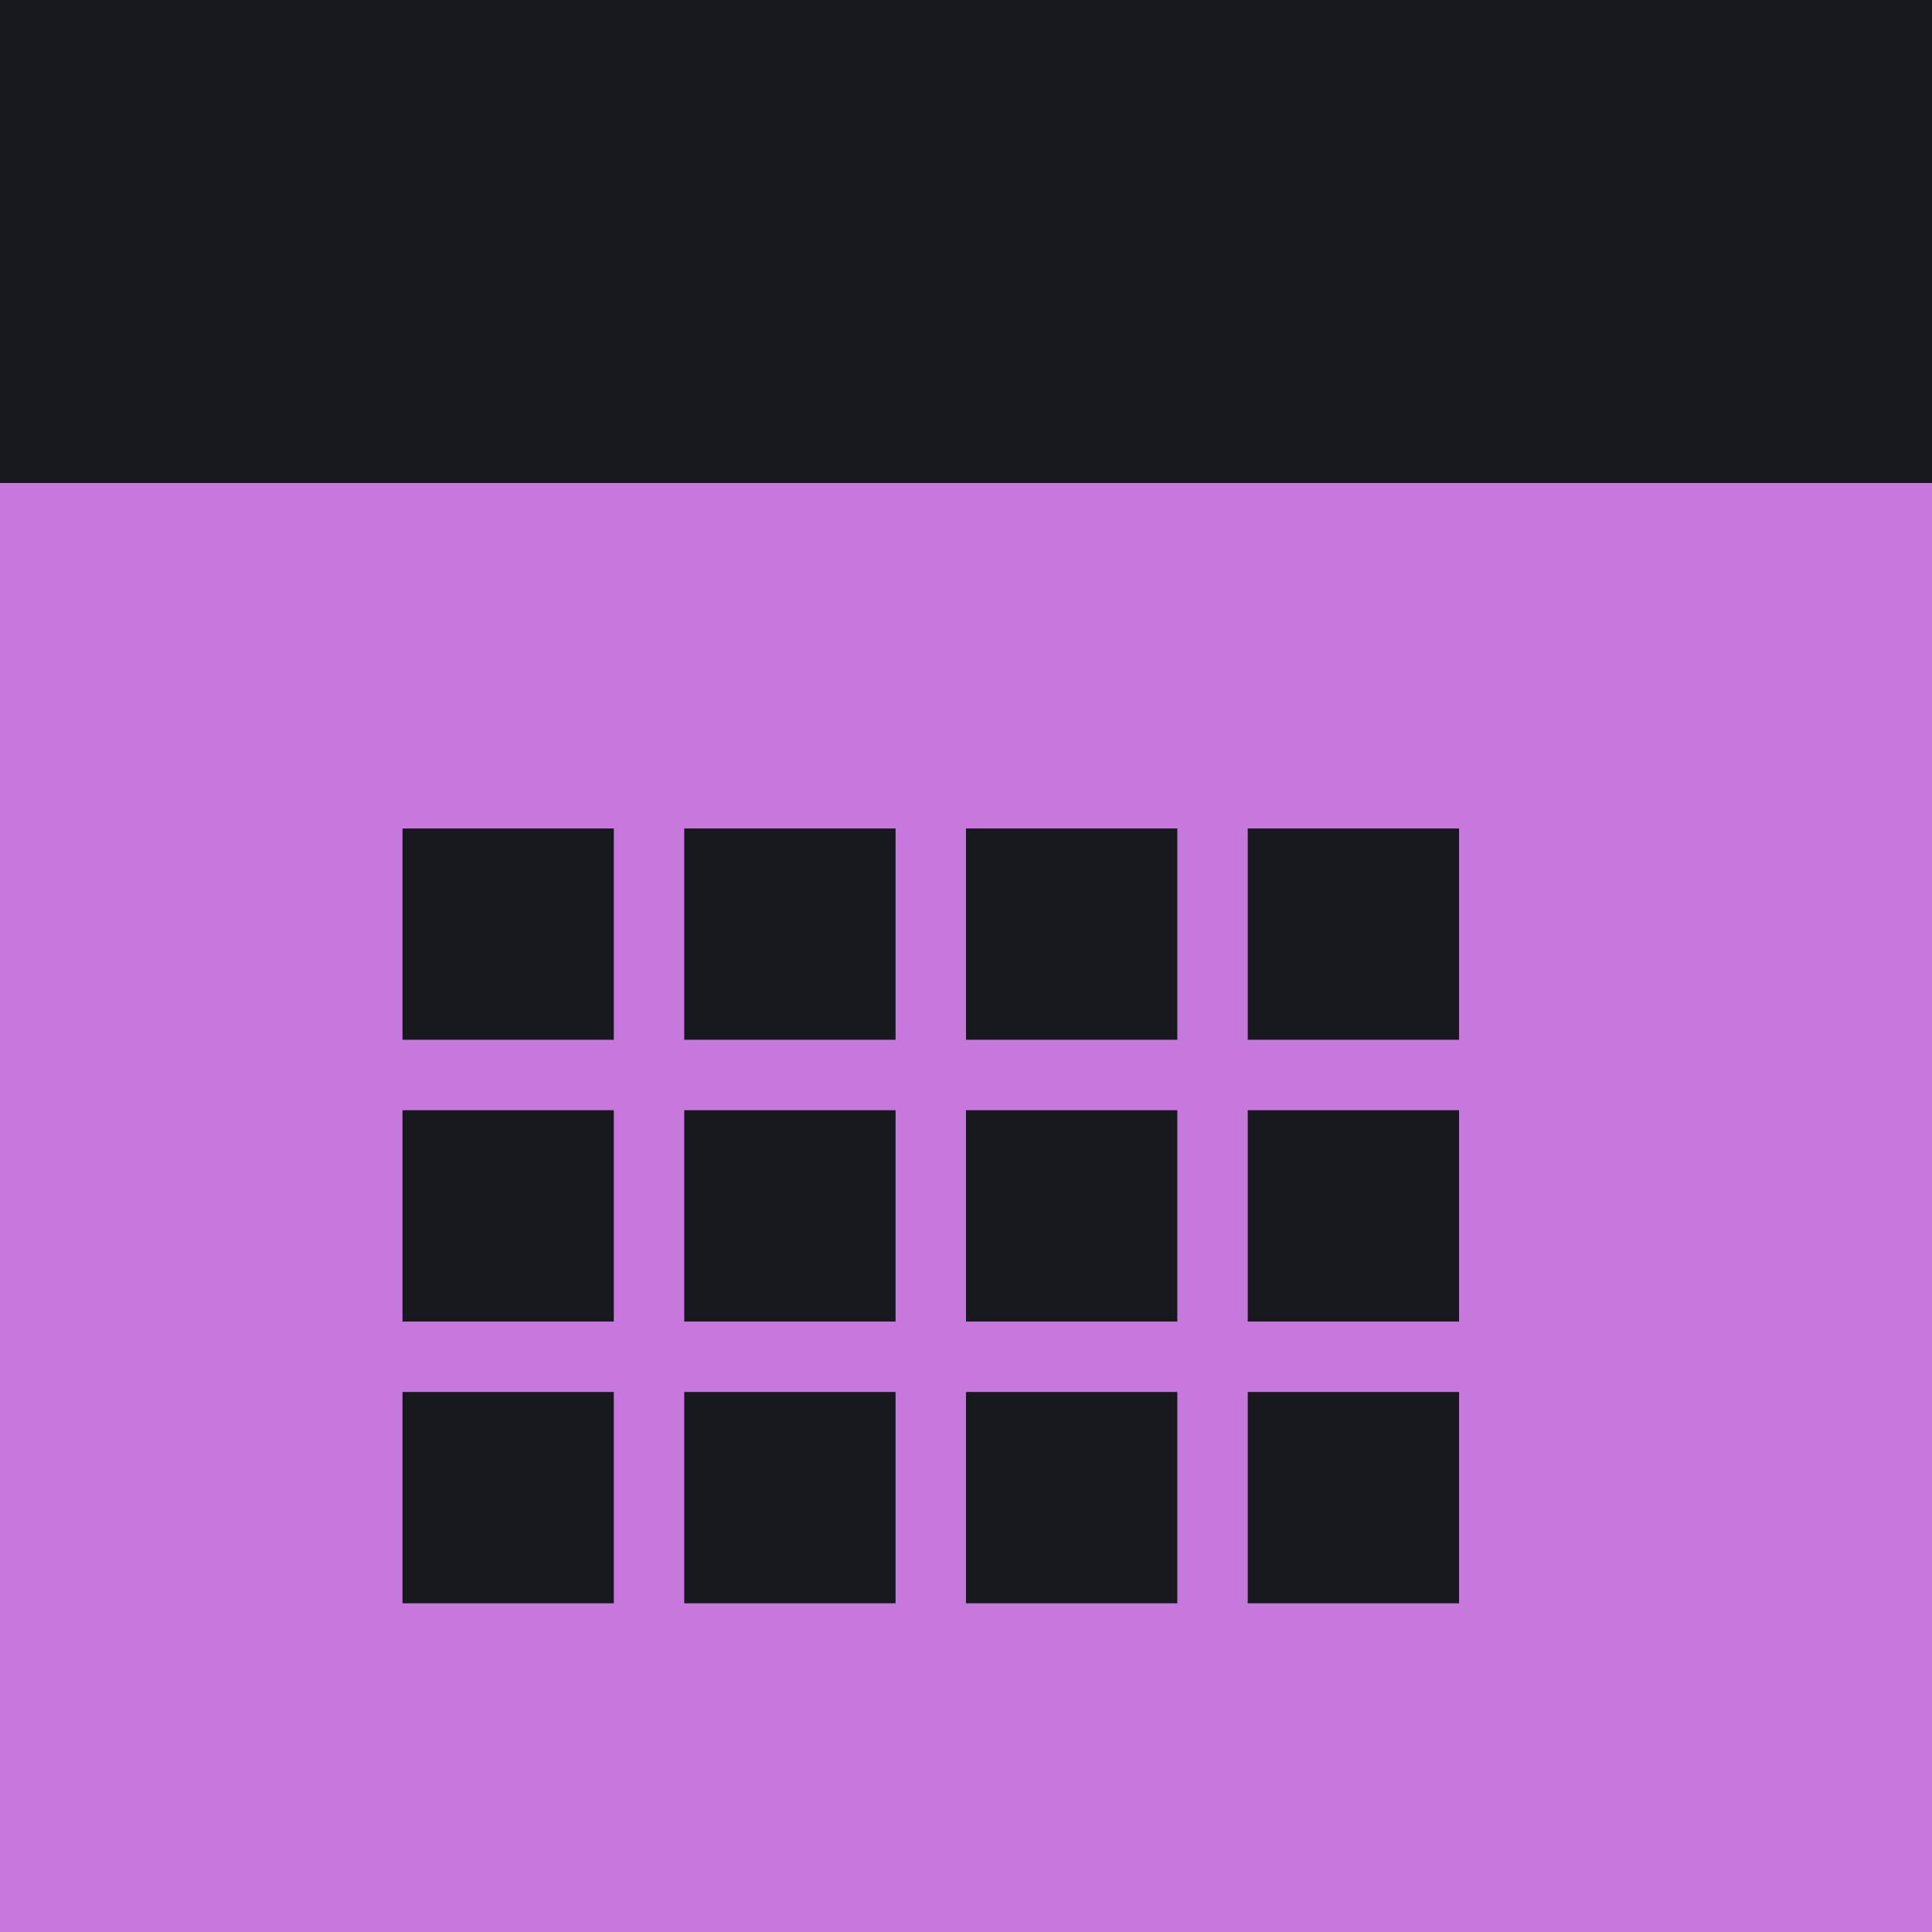
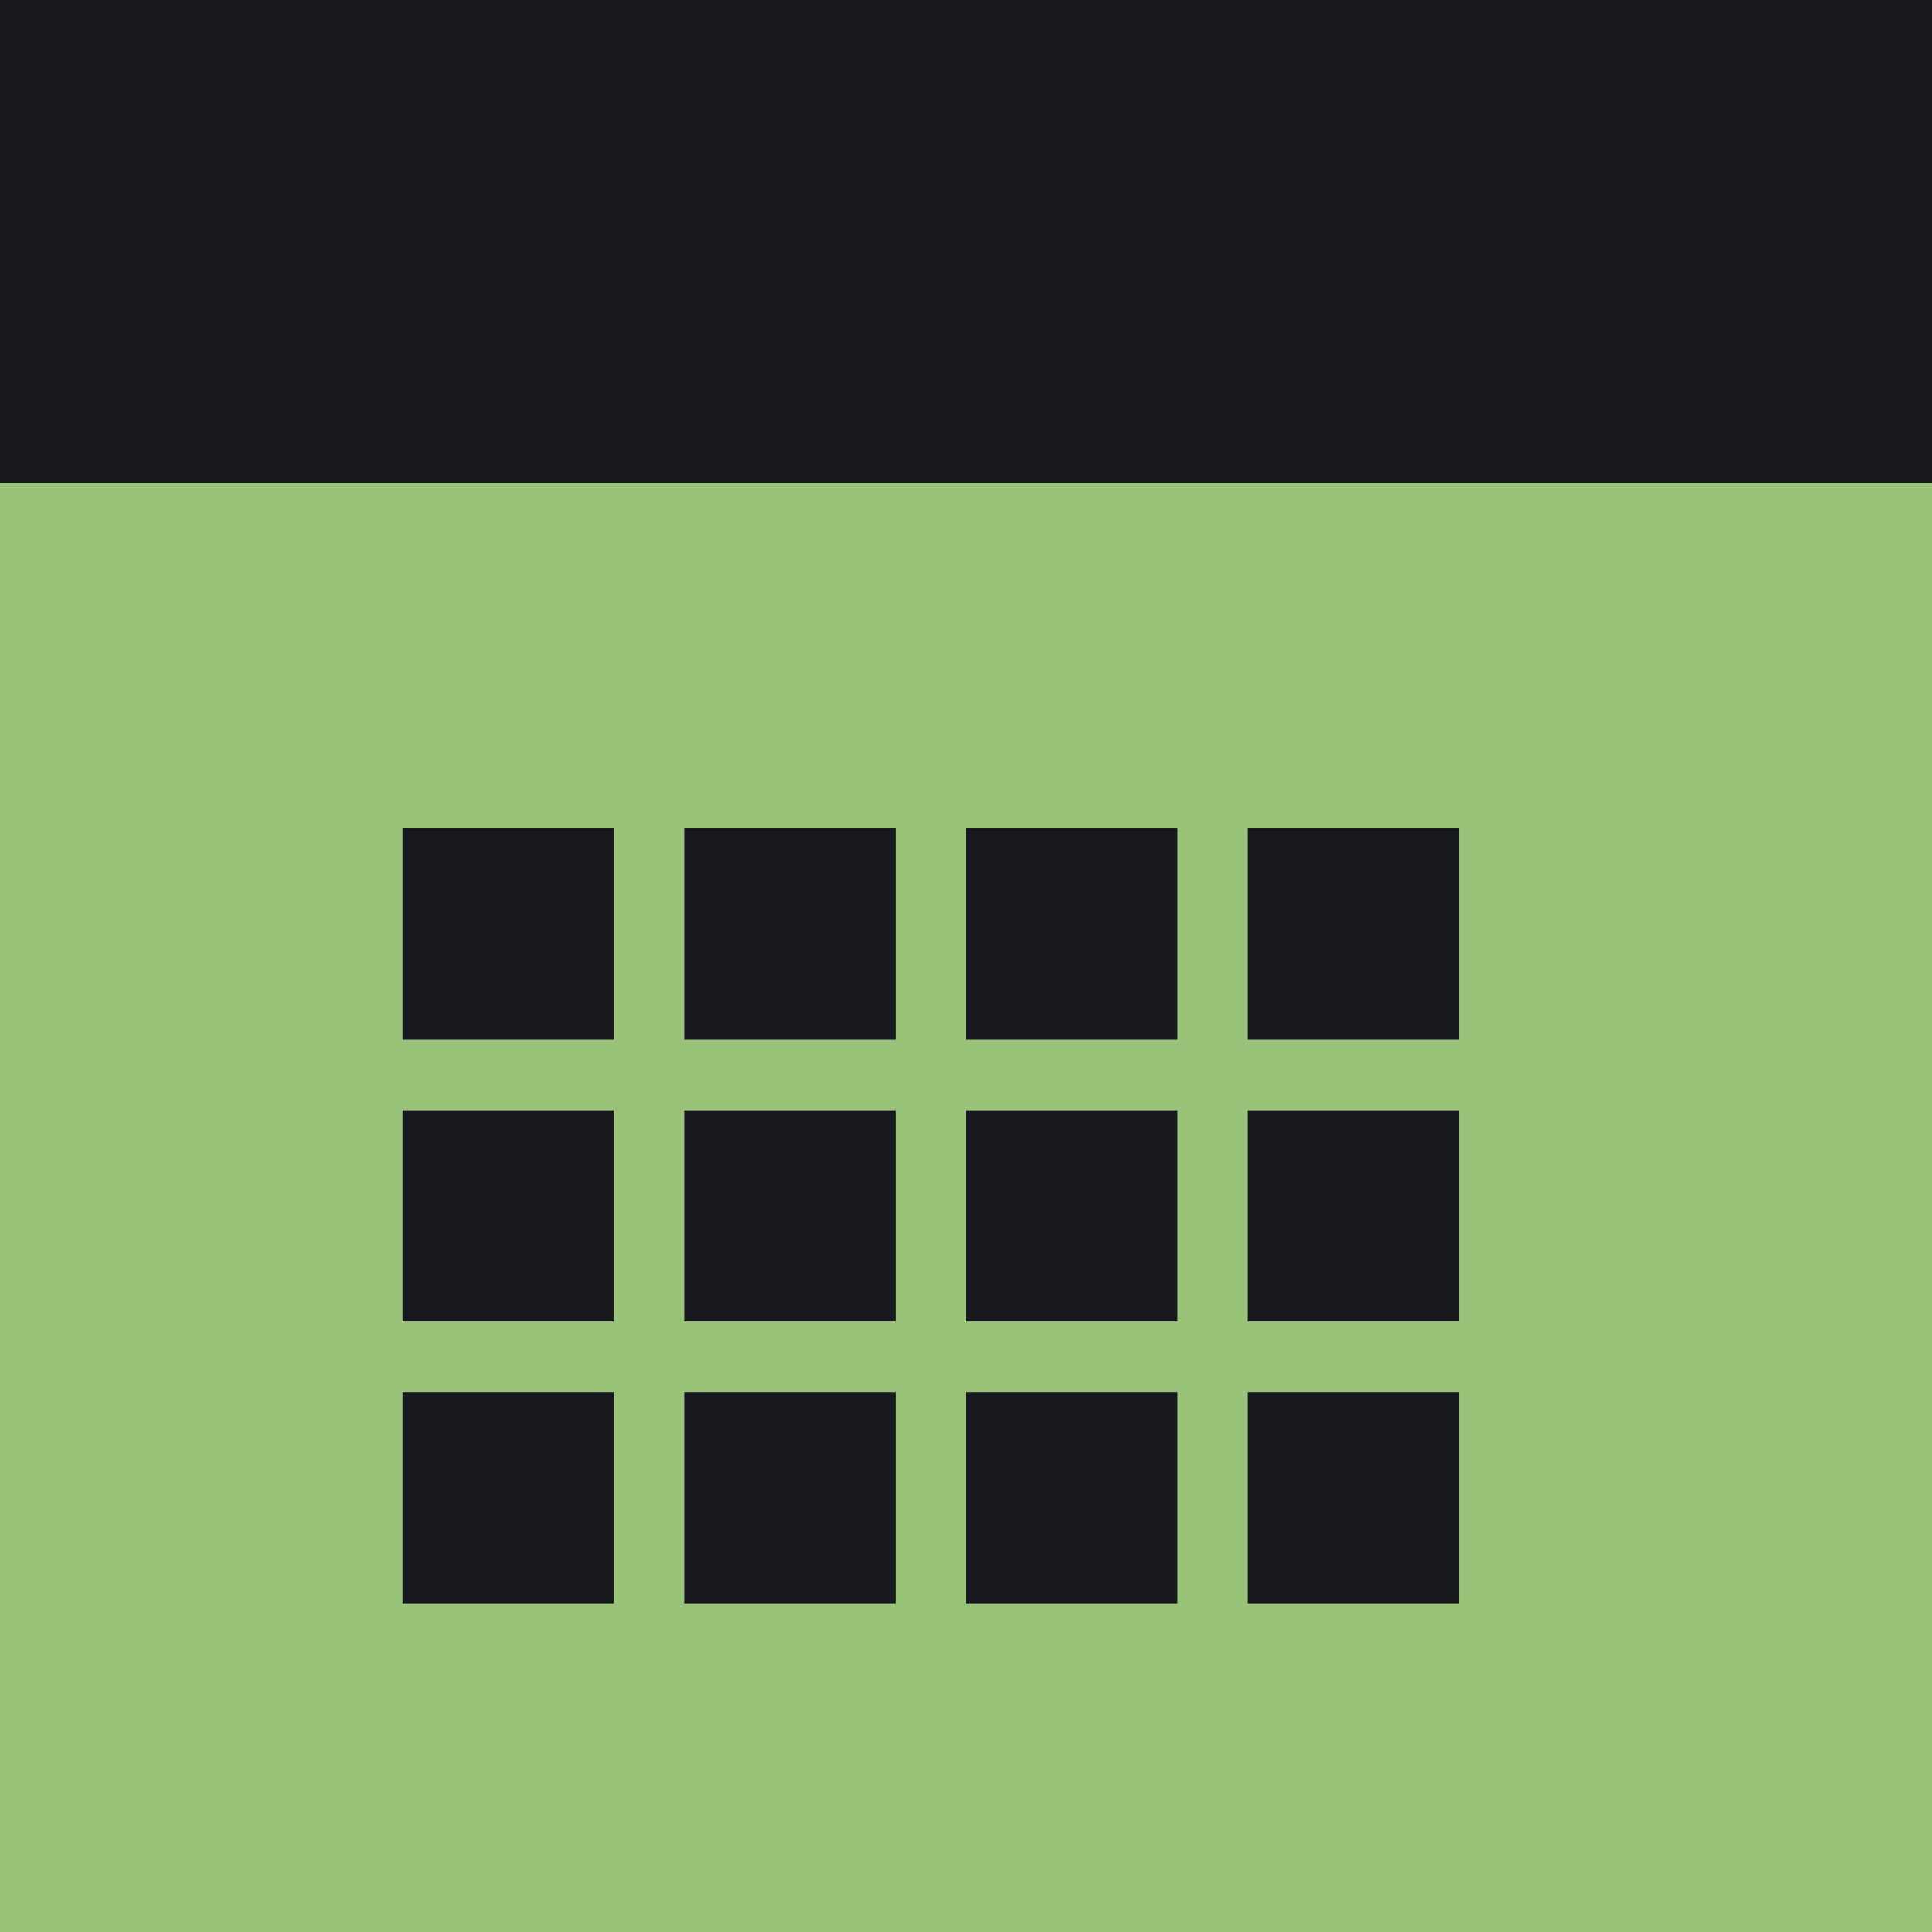
<svg xmlns="http://www.w3.org/2000/svg" width="144" height="144" viewBox="0 0 144 144">
  <rect width="144" height="144" fill="#17191e" />
-   <rect y="36" width="144" height="108" fill="#c678dd" />
+   <rect y="36" width="144" height="108" fill="#98c379" />
  <g transform="translate(30.000 46.000) scale(5.25)" fill="#17191e">
    <path d="m0 3v3h3v-3zm4 0v3h3v-3zm4 0v3h3v-3zm4 0v3h3v-3zm-12 4v3h3v-3zm4 0v3h3v-3zm4 0v3h3v-3zm4 0v3h3v-3zm-12 4v3h3v-3zm4 0v3h3v-3zm4 0v3h3v-3zm4 0v3h3v-3z" />
  </g>
</svg>
